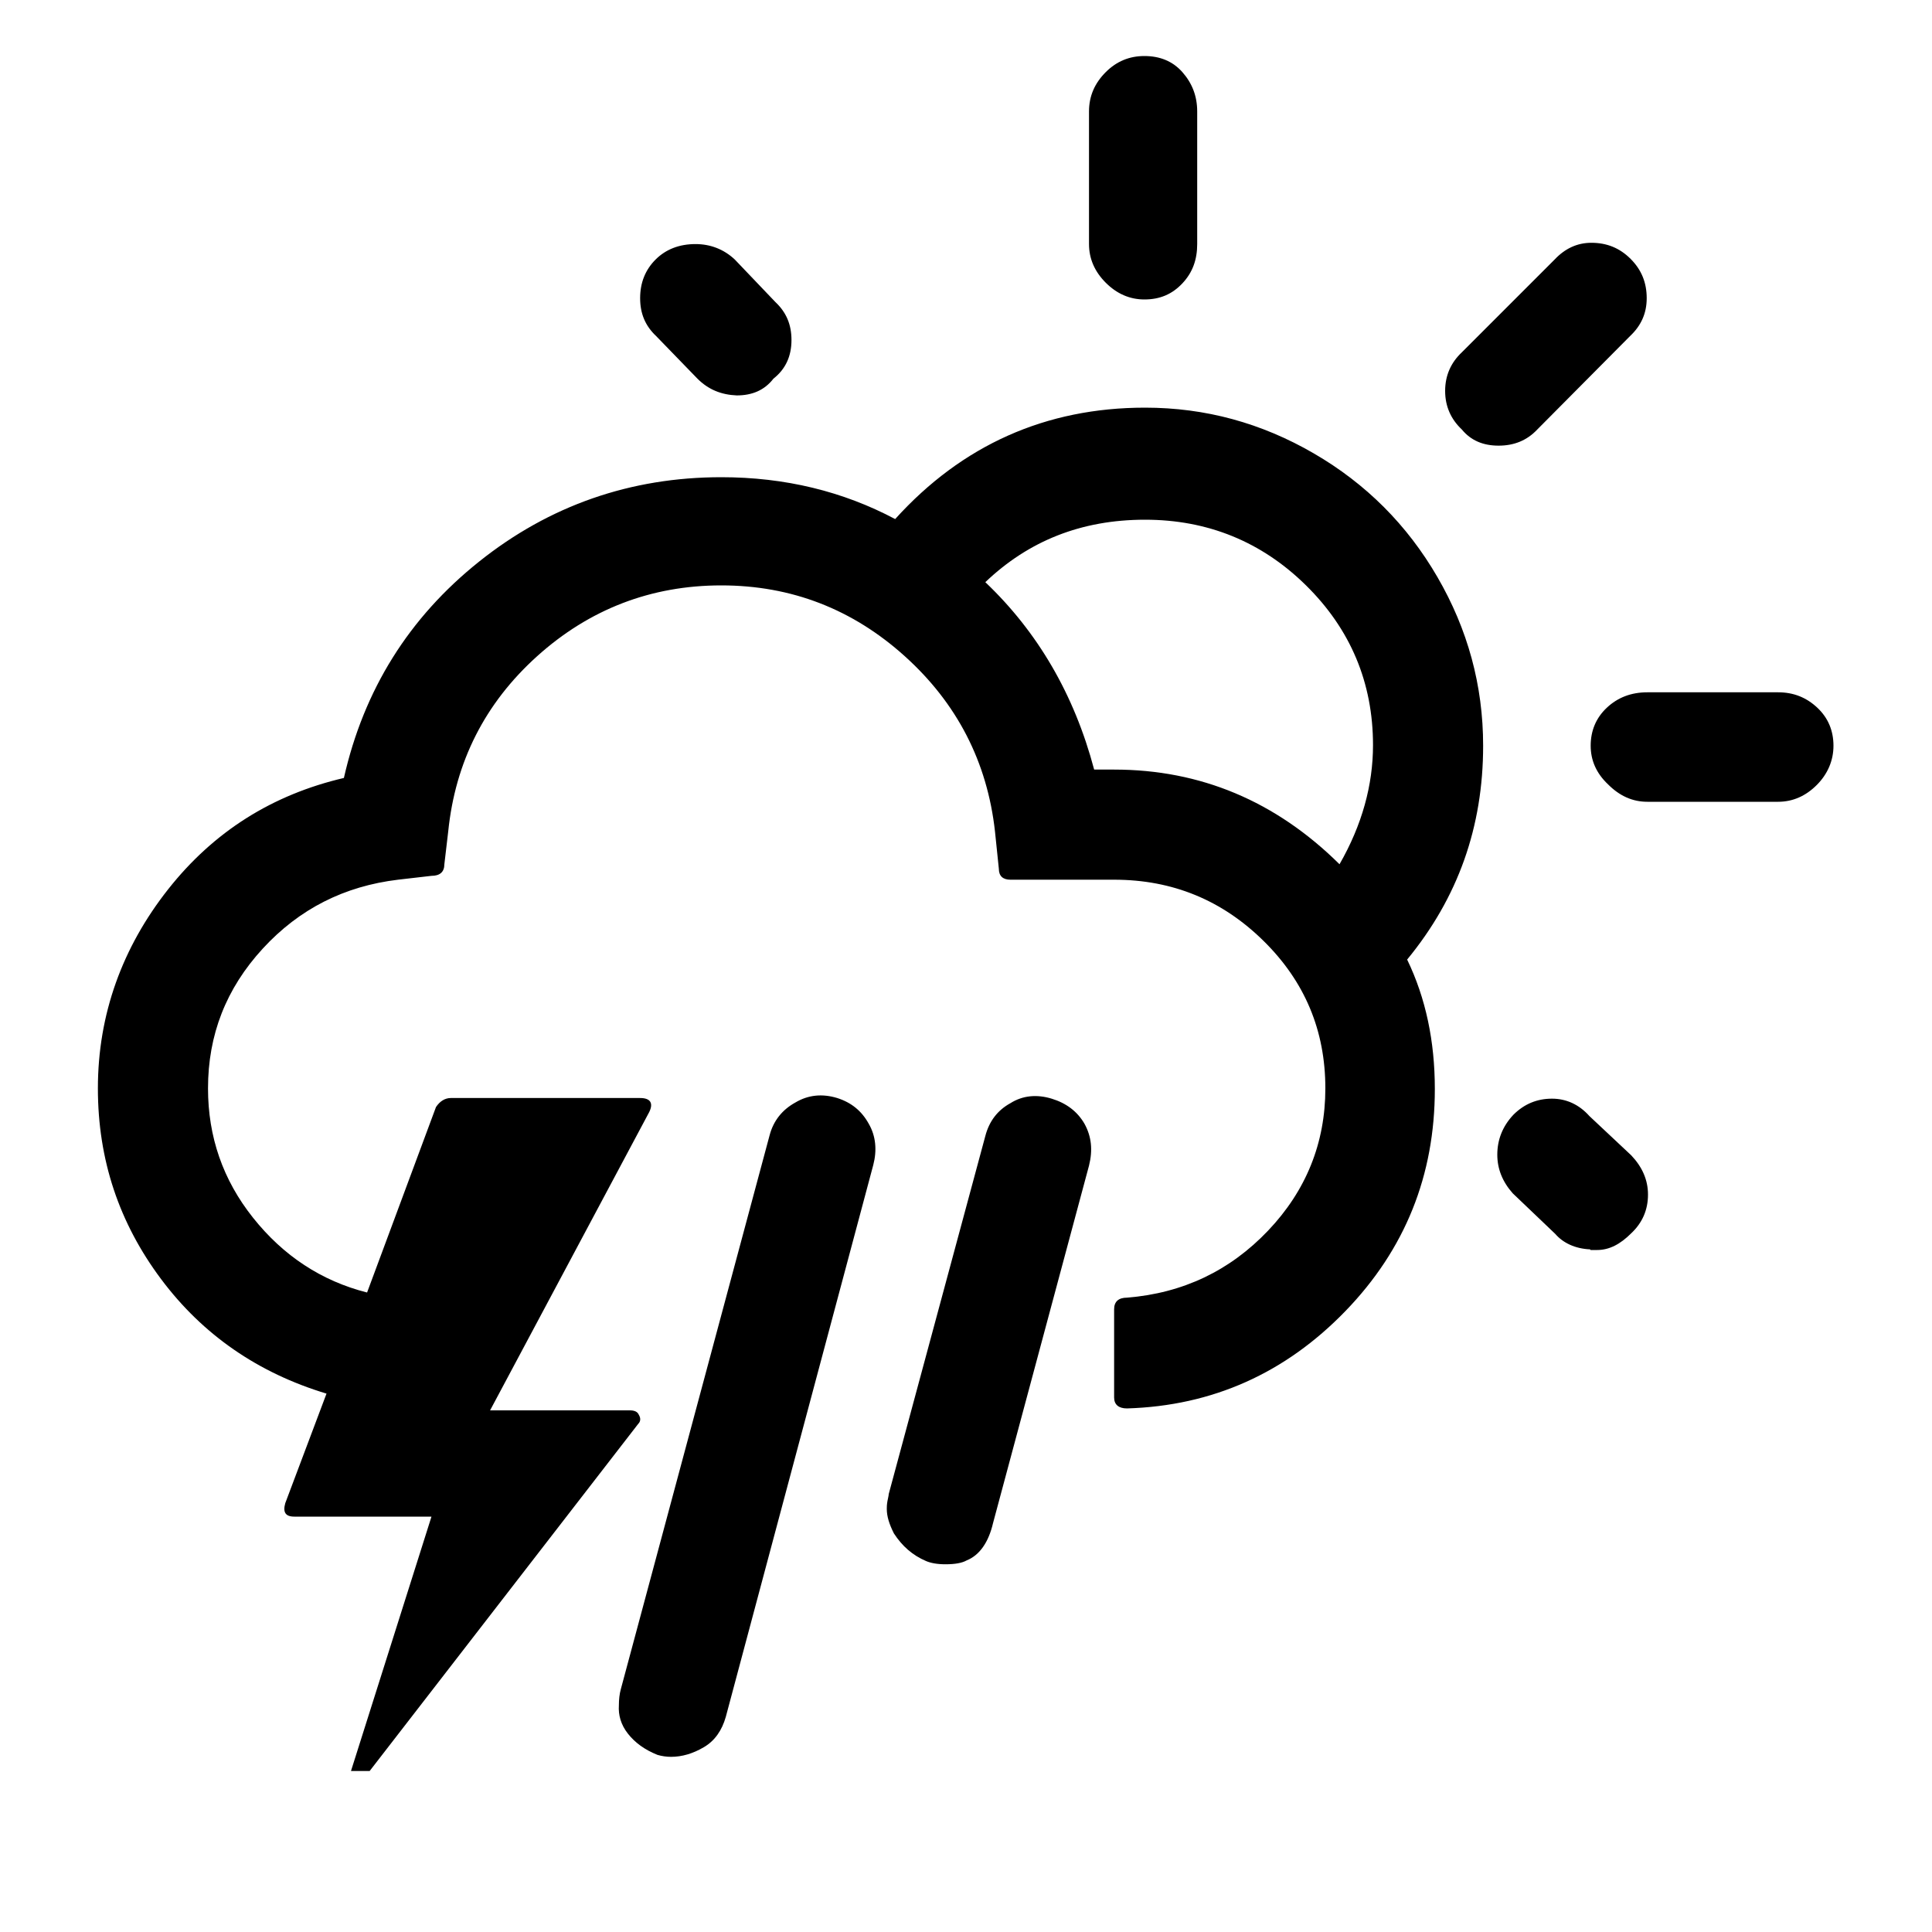
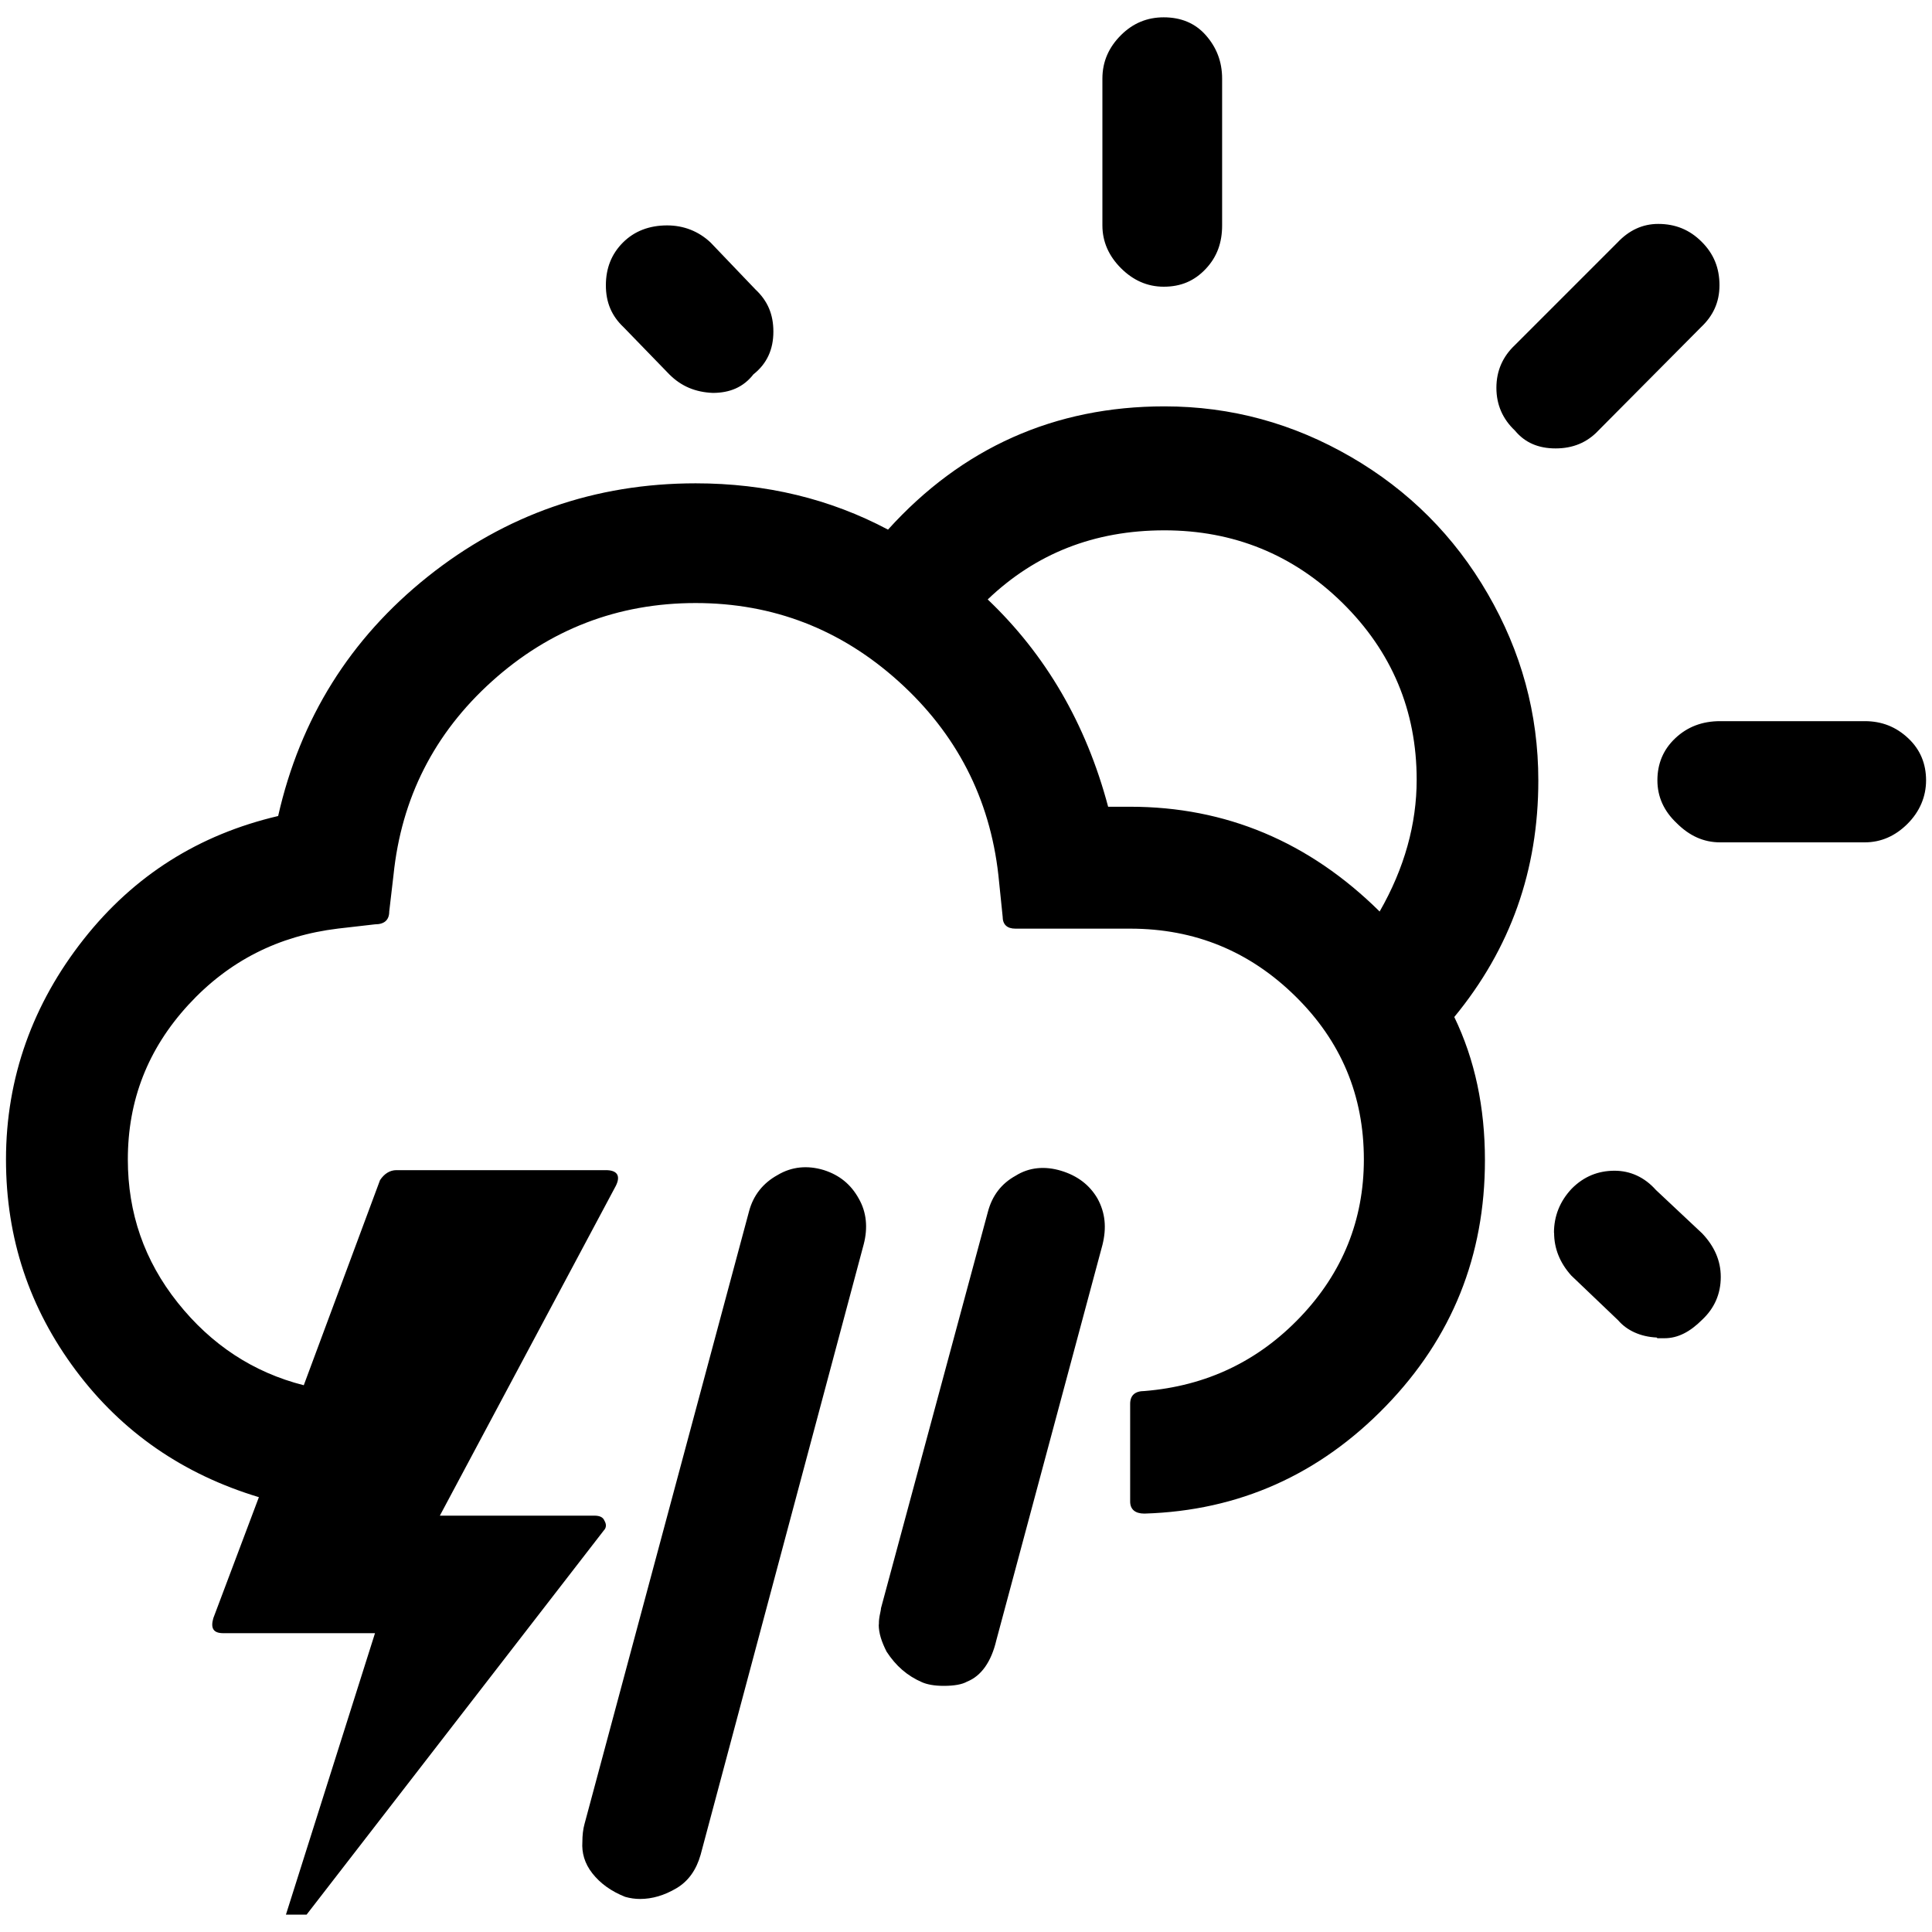
<svg xmlns="http://www.w3.org/2000/svg" version="1.1" id="Layer_1" x="0px" y="0px" viewBox="0 0 30 30" style="enable-background:new 0 0 30 30;" xml:space="preserve">
-   <path d="M1.52,16.9c0,1.11,0.33,2.09,0.98,2.96s1.51,1.46,2.57,1.78l-0.64,1.7c-0.04,0.14,0,0.21,0.14,0.21H6.7L5.45,27.5h0.29  l4.17-5.39c0.04-0.04,0.04-0.09,0.01-0.14C9.9,21.92,9.85,21.9,9.78,21.9H7.61l2.47-4.63c0.07-0.14,0.02-0.22-0.14-0.22H7  c-0.09,0-0.17,0.05-0.23,0.14L5.7,20.07c-0.71-0.18-1.3-0.57-1.77-1.16c-0.47-0.59-0.7-1.26-0.7-2.01c0-0.83,0.28-1.55,0.85-2.17  s1.27-0.97,2.1-1.07L6.7,13.6c0.13,0,0.2-0.06,0.2-0.18l0.06-0.51c0.11-1.08,0.57-1.99,1.38-2.72c0.81-0.73,1.77-1.1,2.86-1.1  c1.09,0,2.04,0.37,2.85,1.1s1.28,1.64,1.4,2.72l0.06,0.58c0,0.11,0.06,0.17,0.18,0.17h1.61c0.91,0,1.68,0.32,2.32,0.95  c0.64,0.63,0.96,1.39,0.96,2.29c0,0.85-0.3,1.59-0.89,2.21c-0.59,0.62-1.32,0.97-2.19,1.04c-0.13,0-0.2,0.06-0.2,0.18v1.37  c0,0.11,0.07,0.17,0.2,0.17c1.33-0.04,2.46-0.55,3.39-1.51c0.93-0.96,1.39-2.11,1.39-3.45c0-0.74-0.14-1.41-0.43-2.01  c0.79-0.96,1.18-2.06,1.18-3.32c0-0.94-0.24-1.81-0.71-2.62c-0.47-0.81-1.11-1.45-1.92-1.92c-0.81-0.47-1.68-0.71-2.62-0.71  c-1.54,0-2.84,0.58-3.88,1.73c-0.81-0.43-1.71-0.65-2.7-0.65c-1.41,0-2.67,0.44-3.76,1.31s-1.79,1.99-2.1,3.36  c-1.11,0.26-2.02,0.83-2.73,1.73S1.52,15.75,1.52,16.9z M9.61,26.48c-0.01,0.15,0.03,0.3,0.14,0.44s0.26,0.25,0.46,0.33  c0.07,0.02,0.14,0.03,0.21,0.03c0.17,0,0.34-0.05,0.51-0.15s0.28-0.26,0.34-0.47l2.29-8.57c0.06-0.23,0.04-0.45-0.07-0.64  c-0.11-0.2-0.27-0.33-0.49-0.4c-0.23-0.07-0.45-0.05-0.65,0.07c-0.2,0.11-0.34,0.28-0.4,0.51l-2.31,8.6  C9.62,26.3,9.61,26.39,9.61,26.48z M9.94,4.63c0,0.24,0.08,0.43,0.25,0.59l0.64,0.66C11,6.05,11.2,6.13,11.44,6.14  c0.24,0,0.43-0.08,0.57-0.26c0.19-0.15,0.28-0.35,0.28-0.6c0-0.24-0.08-0.43-0.25-0.59l-0.63-0.66c-0.17-0.16-0.38-0.24-0.61-0.24  c-0.25,0-0.46,0.08-0.62,0.24C10.02,4.19,9.94,4.39,9.94,4.63z M13.77,23.43c0,0.12,0.04,0.24,0.11,0.38  c0.13,0.2,0.29,0.34,0.5,0.43c0.07,0.03,0.17,0.05,0.3,0.05c0.15,0,0.26-0.02,0.33-0.06c0.2-0.08,0.34-0.28,0.41-0.58l1.49-5.55  c0.06-0.24,0.04-0.45-0.07-0.65c-0.11-0.19-0.28-0.32-0.51-0.39c-0.23-0.07-0.45-0.05-0.64,0.07c-0.2,0.11-0.33,0.28-0.39,0.51  L13.8,23.2c0,0.02-0.01,0.06-0.02,0.11C13.77,23.37,13.77,23.4,13.77,23.43z M15.3,9.04c0.67-0.64,1.49-0.97,2.48-0.97  c0.97,0,1.81,0.34,2.5,1.02c0.69,0.68,1.04,1.51,1.04,2.48c0,0.62-0.17,1.24-0.52,1.85c-0.99-0.98-2.16-1.47-3.5-1.47h-0.31  C16.68,10.78,16.11,9.81,15.3,9.04z M16.91,3.79c0,0.23,0.09,0.43,0.26,0.6s0.37,0.26,0.6,0.26c0.24,0,0.43-0.08,0.59-0.25  c0.16-0.17,0.23-0.37,0.23-0.61V1.73c0-0.24-0.08-0.44-0.23-0.61s-0.35-0.25-0.59-0.25c-0.23,0-0.43,0.08-0.6,0.25  s-0.26,0.37-0.26,0.61V3.79z M22.44,6.07c0,0.24,0.09,0.44,0.26,0.6c0.14,0.17,0.33,0.25,0.57,0.25s0.44-0.08,0.6-0.25l1.44-1.45  c0.17-0.16,0.26-0.35,0.26-0.59c0-0.24-0.08-0.44-0.25-0.61c-0.17-0.17-0.37-0.25-0.61-0.25c-0.22,0-0.41,0.09-0.57,0.26L22.7,5.47  C22.53,5.63,22.44,5.83,22.44,6.07z M23.25,17.93c0,0.22,0.08,0.42,0.24,0.6l0.66,0.63c0.12,0.14,0.31,0.23,0.54,0.24l0.01,0.01  c0.01,0,0.03,0,0.05,0c0.02,0,0.03,0,0.05,0c0.19,0,0.36-0.09,0.53-0.26c0.17-0.16,0.26-0.36,0.26-0.6c0-0.23-0.09-0.43-0.26-0.61  l-0.65-0.61c-0.16-0.18-0.36-0.27-0.58-0.27c-0.23,0-0.43,0.08-0.6,0.25C23.33,17.49,23.25,17.7,23.25,17.93z M24.7,11.58  c0,0.23,0.09,0.43,0.27,0.6c0.18,0.18,0.38,0.27,0.61,0.27h2.03c0.23,0,0.43-0.09,0.6-0.26s0.26-0.38,0.26-0.61  c0-0.23-0.08-0.43-0.25-0.59c-0.17-0.16-0.37-0.24-0.61-0.24h-2.03c-0.25,0-0.46,0.08-0.63,0.24C24.78,11.15,24.7,11.35,24.7,11.58z  " />
+   <defs id="defs7" />
+   <path d="m 0.093,18.004 c 0,1.228 0.365,2.312 1.084,3.275 0.719,0.962 1.67,1.615 2.843,1.969 L 3.312,25.128 c -0.044,0.155 0,0.232 0.155,0.232 h 2.356 l -1.383,4.37 h 0.321 l 4.613,-5.963 c 0.044,-0.044 0.044,-0.1 0.011,-0.155 -0.022,-0.055 -0.077,-0.077 -0.155,-0.077 H 6.83 L 9.563,18.413 c 0.077,-0.155 0.022,-0.243 -0.155,-0.243 H 6.155 c -0.1,0 -0.188,0.055 -0.254,0.155 L 4.717,21.51 C 3.932,21.311 3.279,20.88 2.759,20.227 2.239,19.574 1.985,18.833 1.985,18.004 c 0,-0.918 0.31,-1.715 0.94,-2.401 0.631,-0.686 1.405,-1.073 2.323,-1.184 l 0.575,-0.066 c 0.144,0 0.221,-0.066 0.221,-0.199 l 0.066,-0.564 c 0.122,-1.195 0.631,-2.201 1.527,-3.009 0.896,-0.808 1.958,-1.217 3.164,-1.217 1.206,0 2.257,0.409 3.153,1.217 0.896,0.808 1.416,1.814 1.549,3.009 l 0.066,0.642 c 0,0.122 0.066,0.188 0.199,0.188 h 1.781 c 1.007,0 1.859,0.354 2.567,1.051 0.708,0.697 1.062,1.538 1.062,2.533 0,0.94 -0.332,1.759 -0.985,2.445 -0.653,0.686 -1.46,1.073 -2.423,1.151 -0.144,0 -0.221,0.066 -0.221,0.199 v 1.516 c 0,0.122 0.077,0.188 0.221,0.188 1.471,-0.044 2.721,-0.608 3.75,-1.67 1.029,-1.062 1.538,-2.334 1.538,-3.817 0,-0.819 -0.155,-1.56 -0.476,-2.224 0.874,-1.062 1.305,-2.279 1.305,-3.673 0,-1.04 -0.266,-2.002 -0.785,-2.898 C 22.583,8.324 21.875,7.616 20.979,7.096 20.083,6.576 19.121,6.31 18.081,6.31 c -1.704,0 -3.142,0.642 -4.292,1.914 -0.896,-0.476 -1.892,-0.719 -2.987,-0.719 -1.56,0 -2.954,0.487 -4.16,1.449 C 5.436,9.917 4.662,11.156 4.319,12.671 3.091,12.959 2.084,13.59 1.299,14.585 0.513,15.581 0.093,16.731 0.093,18.004 Z M 9.043,28.602 c -0.011,0.166 0.033,0.332 0.155,0.487 0.122,0.155 0.288,0.277 0.509,0.365 0.077,0.022 0.155,0.033 0.232,0.033 0.188,0 0.376,-0.055 0.564,-0.166 0.188,-0.111 0.31,-0.288 0.376,-0.52 l 2.533,-9.481 c 0.066,-0.254 0.044,-0.498 -0.077,-0.708 -0.122,-0.221 -0.299,-0.365 -0.542,-0.443 -0.254,-0.077 -0.498,-0.055 -0.719,0.077 -0.221,0.122 -0.376,0.31 -0.443,0.564 l -2.555,9.514 c -0.022,0.077 -0.033,0.177 -0.033,0.277 z M 9.408,4.43 c 0,0.266 0.089,0.476 0.277,0.653 l 0.708,0.73 c 0.188,0.188 0.409,0.277 0.675,0.288 0.266,0 0.476,-0.089 0.631,-0.288 0.21,-0.166 0.31,-0.387 0.31,-0.664 0,-0.266 -0.088,-0.476 -0.277,-0.653 L 11.034,3.766 C 10.846,3.589 10.614,3.5 10.359,3.5 c -0.277,0 -0.509,0.089 -0.686,0.266 C 9.496,3.943 9.408,4.164 9.408,4.43 Z M 13.645,25.227 c 0,0.133 0.044,0.266 0.122,0.42 0.144,0.221 0.321,0.376 0.553,0.476 0.077,0.033 0.188,0.055 0.332,0.055 0.166,0 0.288,-0.022 0.365,-0.066 0.221,-0.088 0.376,-0.31 0.454,-0.642 l 1.648,-6.14 c 0.066,-0.266 0.044,-0.498 -0.077,-0.719 -0.122,-0.21 -0.31,-0.354 -0.564,-0.431 -0.254,-0.077 -0.498,-0.055 -0.708,0.077 -0.221,0.122 -0.365,0.31 -0.431,0.564 l -1.659,6.151 c 0,0.022 -0.011,0.066 -0.022,0.122 -0.011,0.066 -0.011,0.1 -0.011,0.133 z M 15.337,9.308 c 0.741,-0.708 1.648,-1.073 2.744,-1.073 1.073,0 2.002,0.376 2.766,1.128 0.763,0.752 1.151,1.67 1.151,2.744 0,0.686 -0.188,1.372 -0.575,2.047 C 20.327,13.07 19.032,12.527 17.55,12.527 H 17.207 C 16.864,11.233 16.233,10.16 15.337,9.308 Z m 1.781,-5.808 c 0,0.254 0.1,0.476 0.288,0.664 0.188,0.188 0.409,0.288 0.664,0.288 0.266,0 0.476,-0.089 0.653,-0.277 0.177,-0.188 0.254,-0.409 0.254,-0.675 V 1.221 c 0,-0.266 -0.088,-0.487 -0.254,-0.675 -0.166,-0.188 -0.387,-0.277 -0.653,-0.277 -0.254,0 -0.476,0.089 -0.664,0.277 -0.188,0.188 -0.288,0.409 -0.288,0.675 z m 6.118,2.522 c 0,0.266 0.1,0.487 0.288,0.664 0.155,0.188 0.365,0.277 0.631,0.277 0.266,0 0.487,-0.089 0.664,-0.277 l 1.593,-1.604 c 0.188,-0.177 0.288,-0.387 0.288,-0.653 0,-0.266 -0.088,-0.487 -0.277,-0.675 -0.188,-0.188 -0.409,-0.277 -0.675,-0.277 -0.243,0 -0.454,0.1 -0.631,0.288 l -1.593,1.593 c -0.188,0.177 -0.288,0.398 -0.288,0.664 z m 0.896,13.12 c 0,0.243 0.088,0.465 0.266,0.664 l 0.73,0.697 c 0.133,0.155 0.343,0.254 0.597,0.266 l 0.011,0.011 c 0.011,0 0.033,0 0.055,0 0.022,0 0.033,0 0.055,0 0.21,0 0.398,-0.1 0.586,-0.288 0.188,-0.177 0.288,-0.398 0.288,-0.664 0,-0.254 -0.1,-0.476 -0.288,-0.675 l -0.719,-0.675 c -0.177,-0.199 -0.398,-0.299 -0.642,-0.299 -0.254,0 -0.476,0.088 -0.664,0.277 -0.188,0.199 -0.277,0.431 -0.277,0.686 z m 1.604,-7.025 c 0,0.254 0.1,0.476 0.299,0.664 0.199,0.199 0.42,0.299 0.675,0.299 h 2.246 c 0.254,0 0.476,-0.1 0.664,-0.288 0.188,-0.188 0.288,-0.42 0.288,-0.675 0,-0.254 -0.088,-0.476 -0.277,-0.653 -0.188,-0.177 -0.409,-0.266 -0.675,-0.266 h -2.246 c -0.277,0 -0.509,0.088 -0.697,0.266 -0.188,0.177 -0.277,0.398 -0.277,0.653 z" id="path2" style="stroke-width:1.106" />
</svg>
